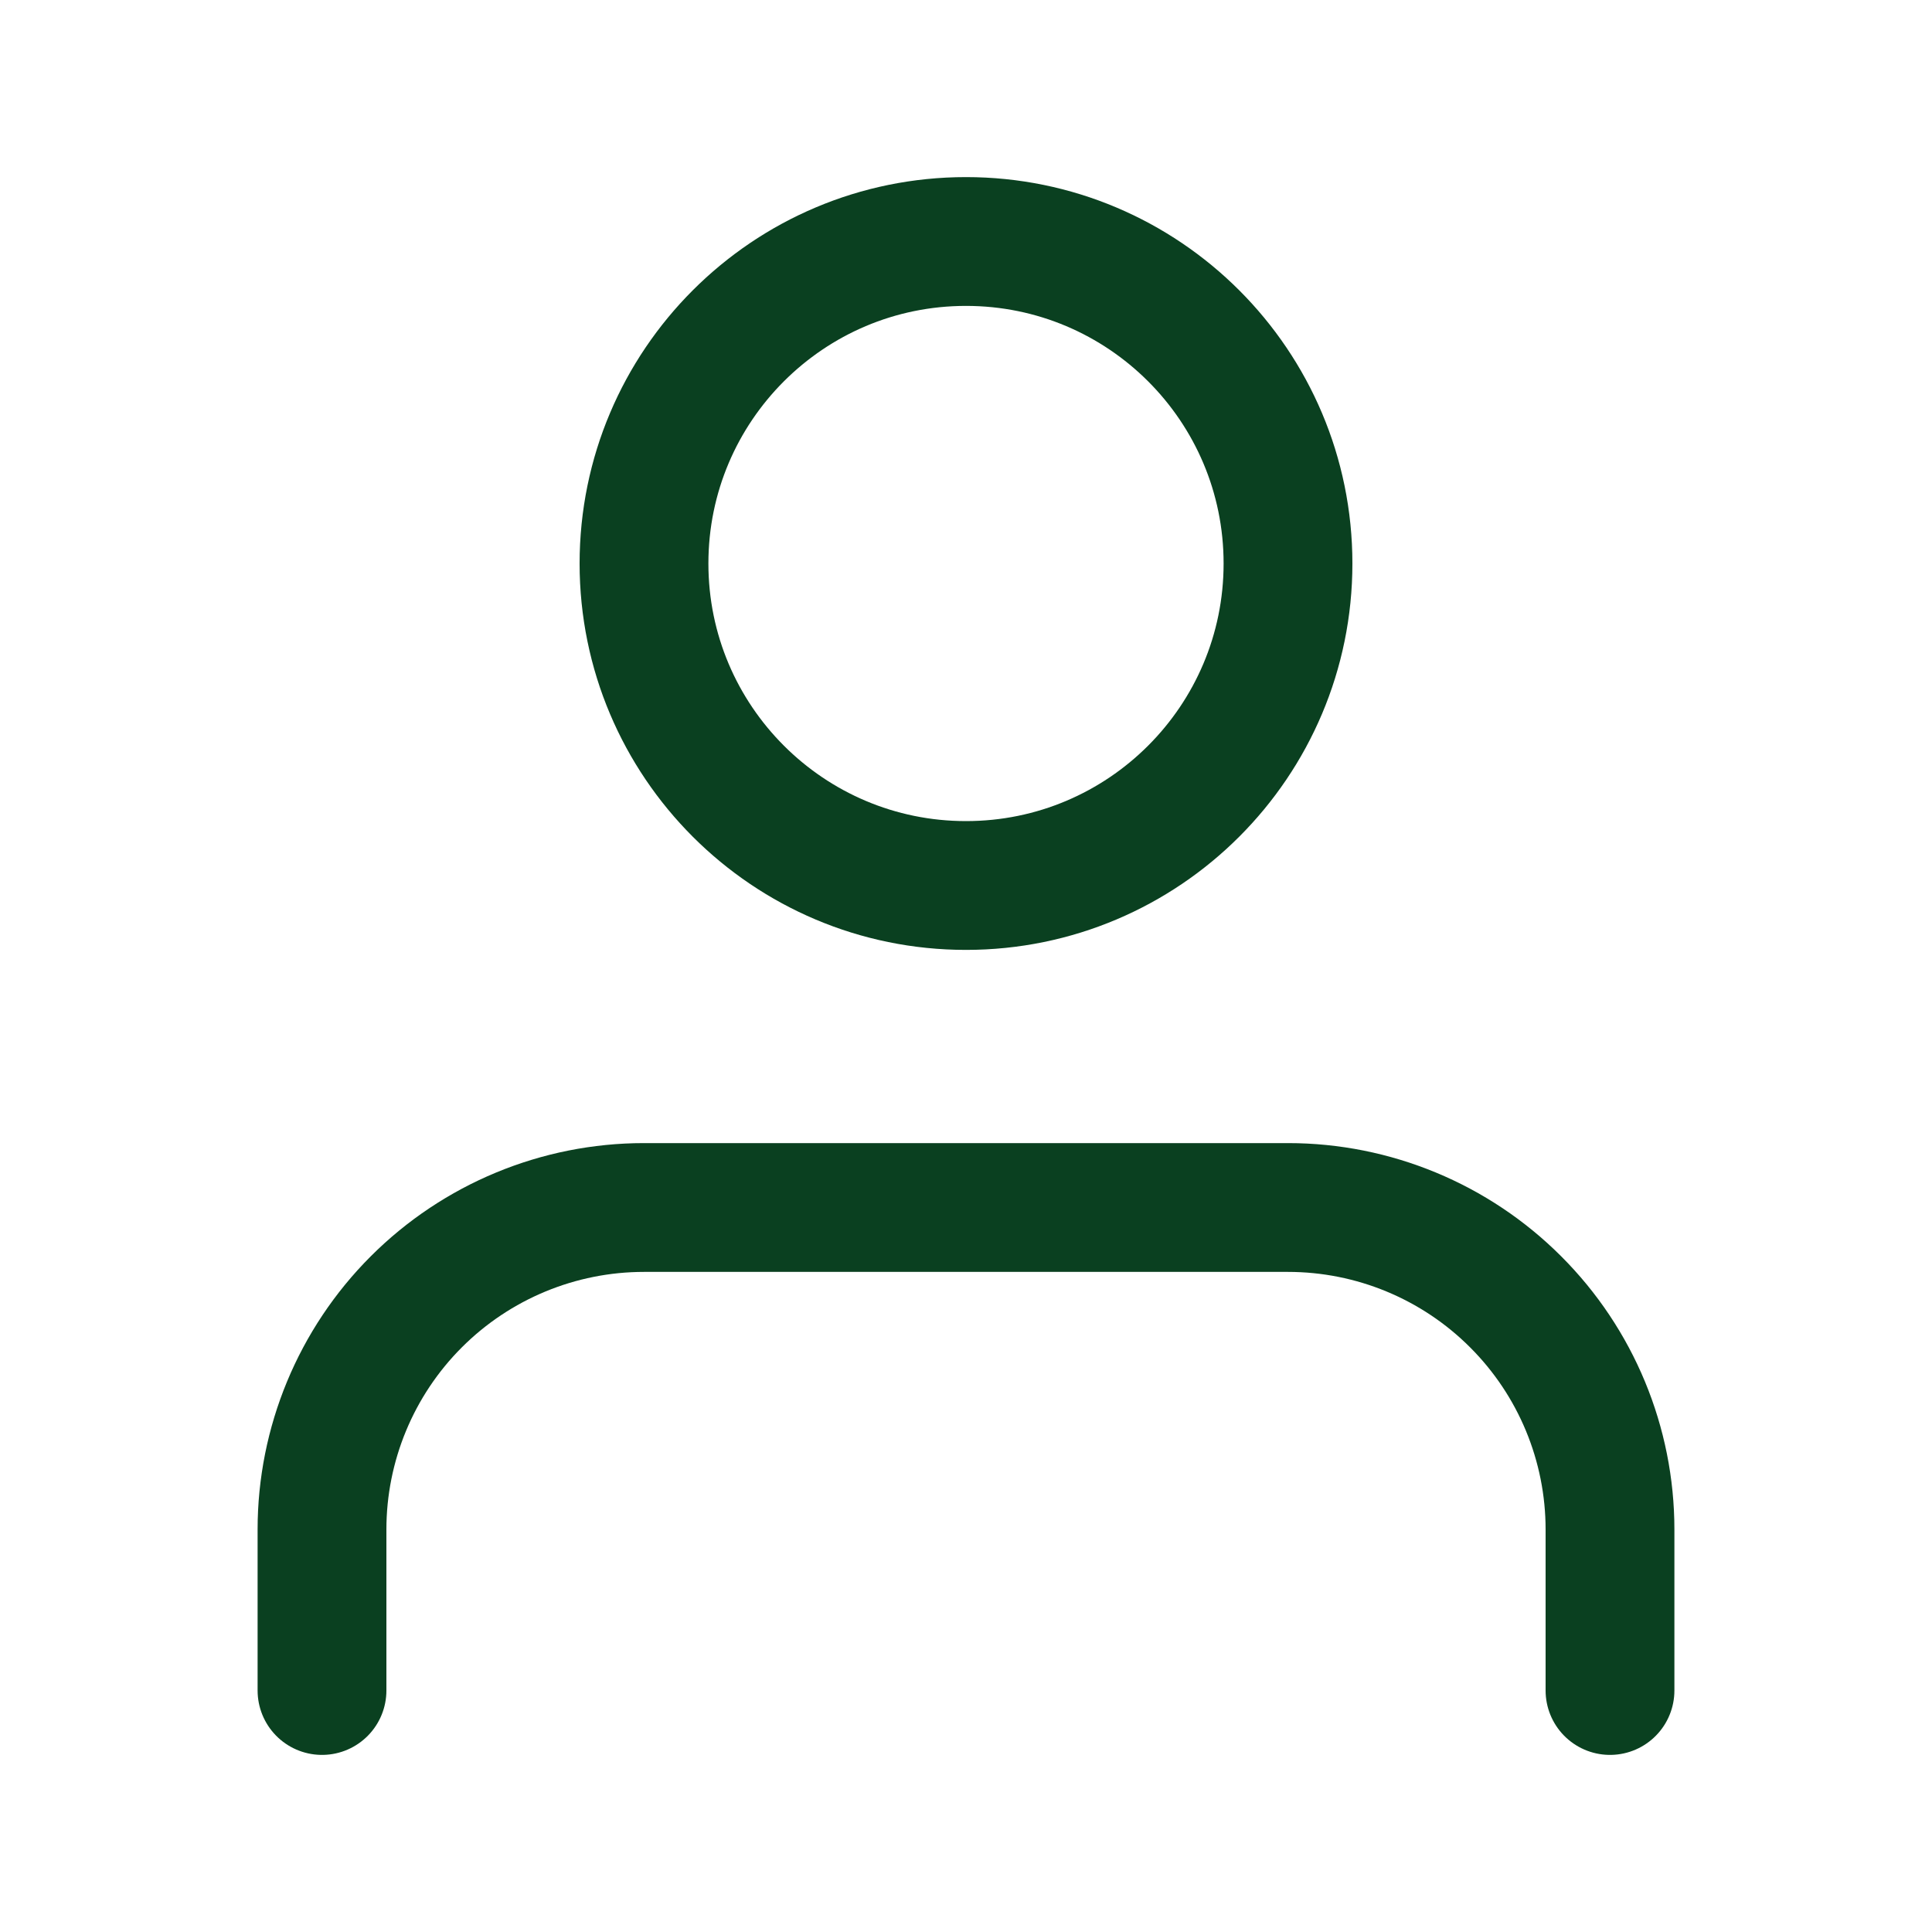
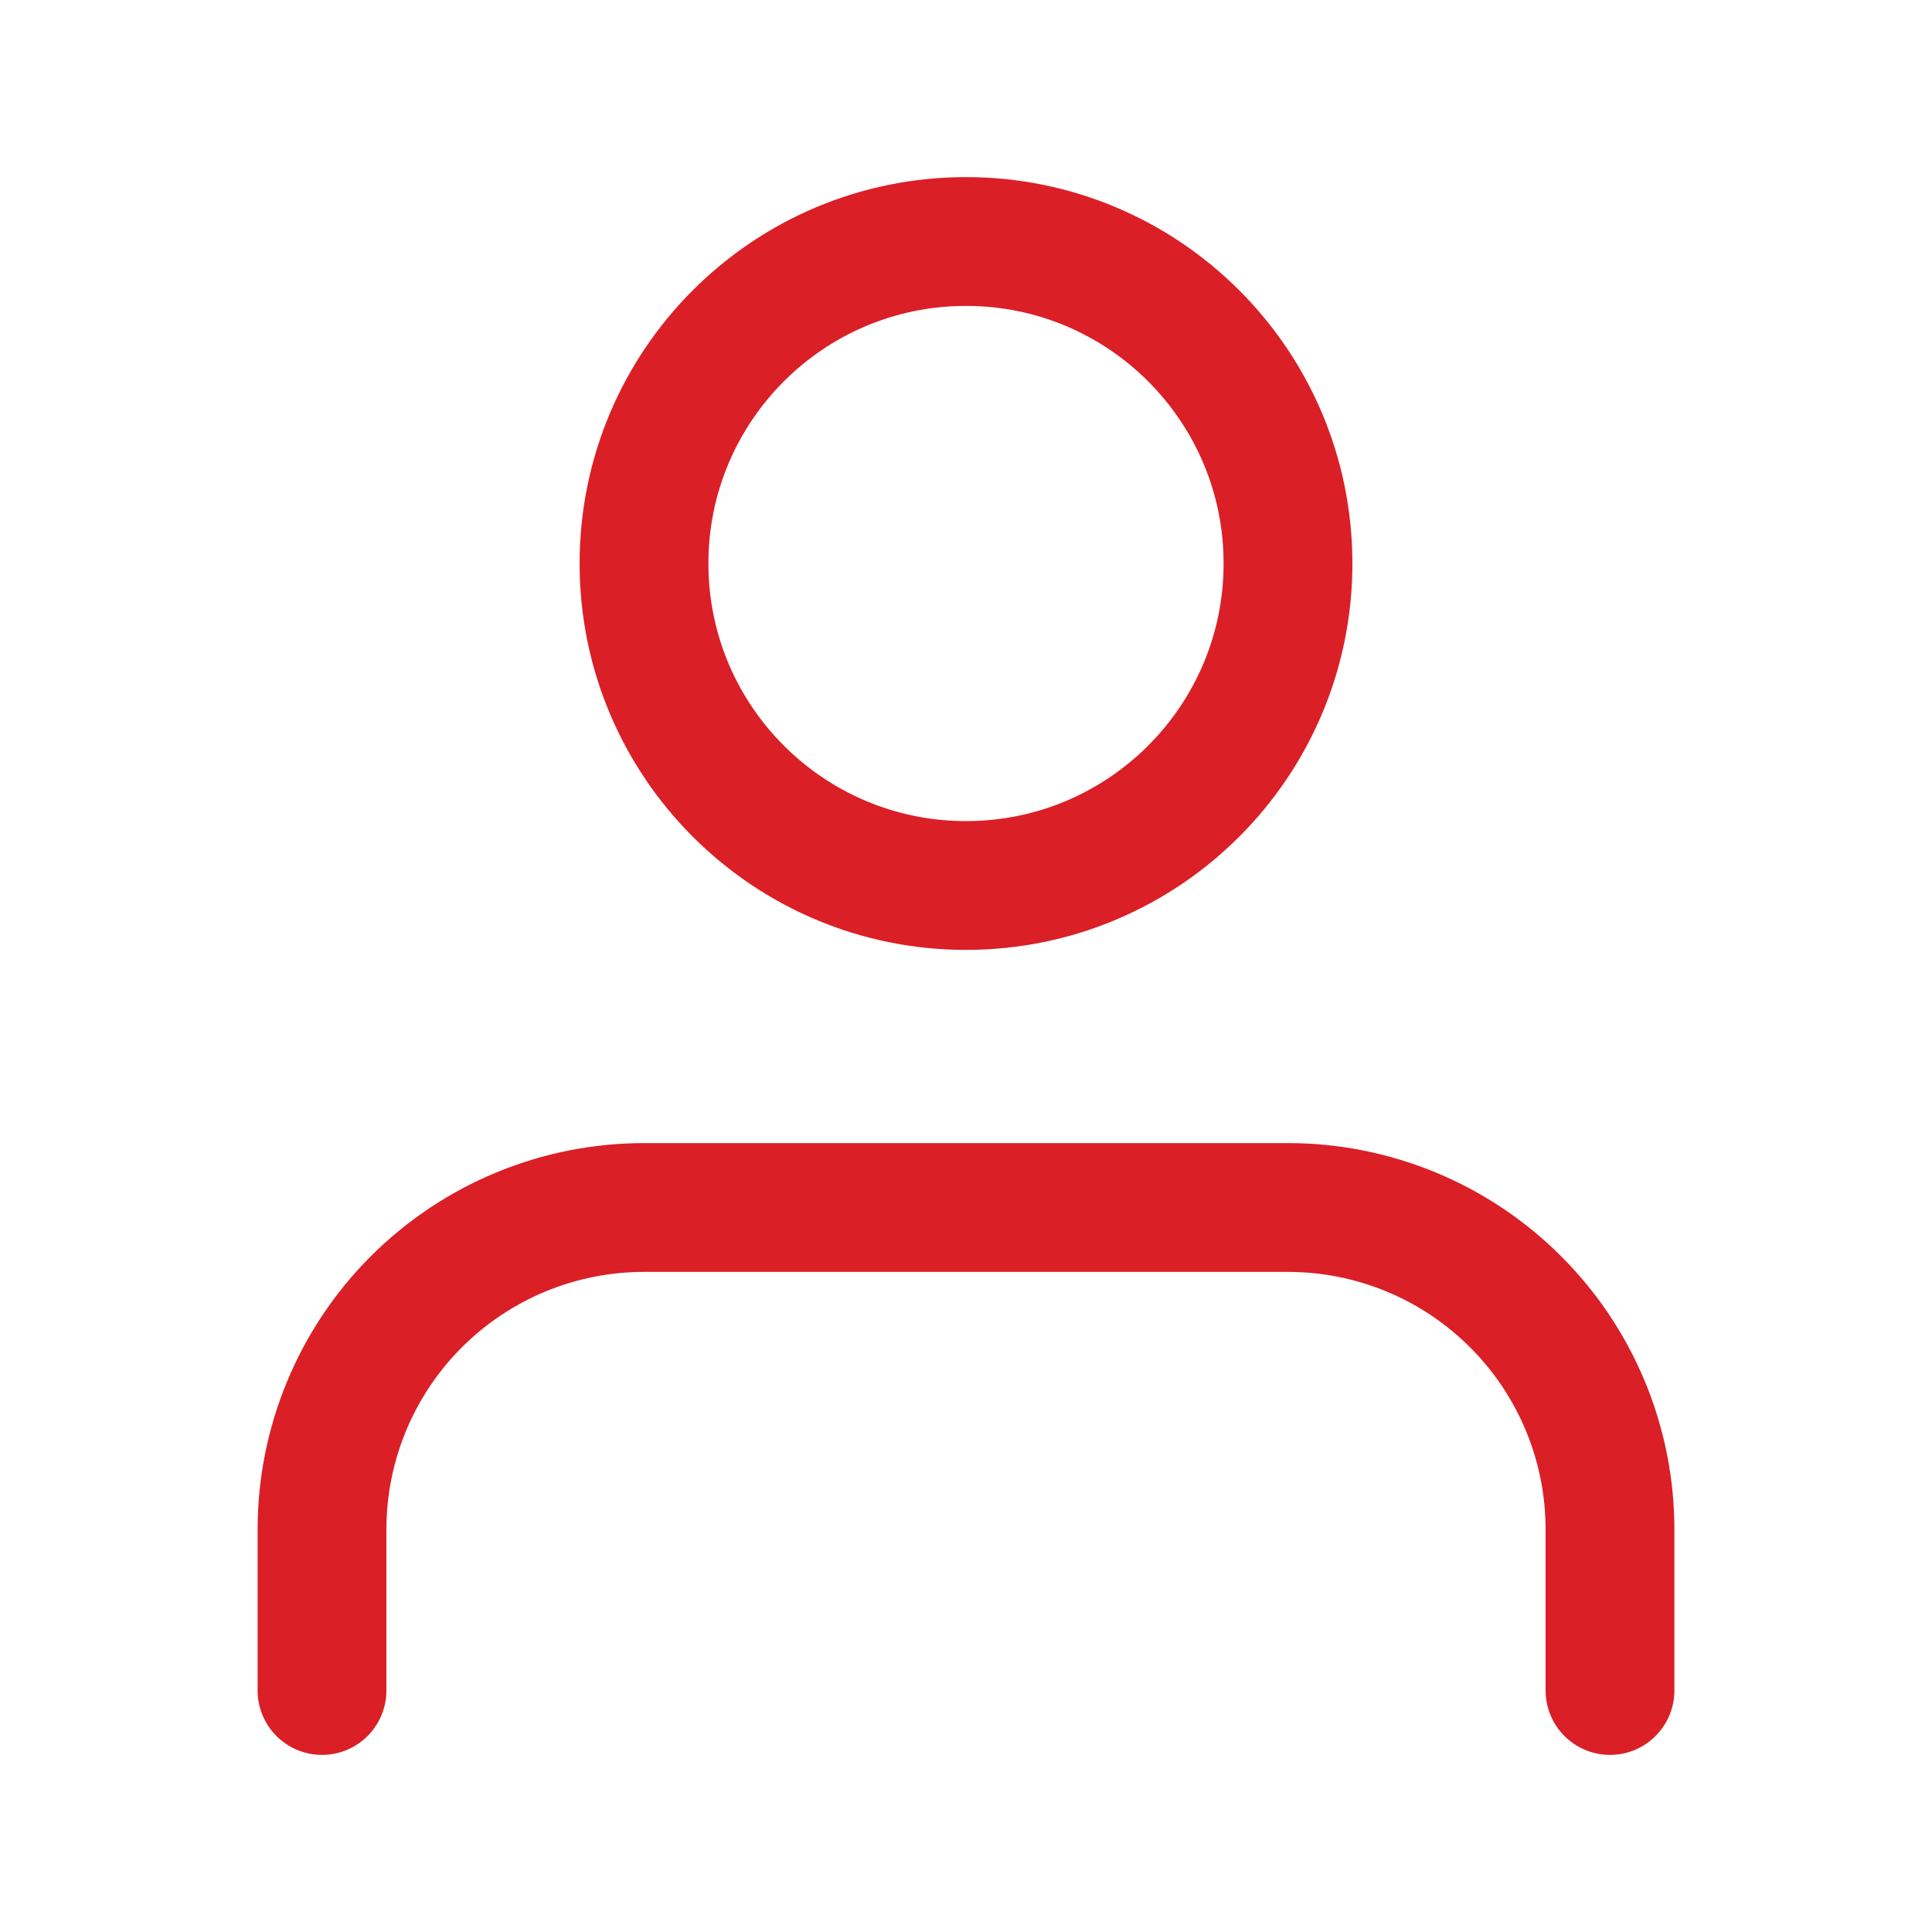
<svg xmlns="http://www.w3.org/2000/svg" width="30" height="30" viewBox="0 0 30 30" fill="none">
-   <path d="M25 26.25V23.75C25 22.424 24.473 21.152 23.535 20.215C22.598 19.277 21.326 18.75 20 18.75H10C8.674 18.75 7.402 19.277 6.464 20.215C5.527 21.152 5 22.424 5 23.75V26.25" stroke="#0A4020" stroke-width="2" stroke-linecap="round" stroke-linejoin="round" />
-   <path d="M15 13.75C17.761 13.75 20 11.511 20 8.75C20 5.989 17.761 3.75 15 3.75C12.239 3.75 10 5.989 10 8.75C10 11.511 12.239 13.75 15 13.75Z" stroke="#0A4020" stroke-width="2" stroke-linecap="round" stroke-linejoin="round" />
+   <path d="M25 26.25V23.75C25 22.424 24.473 21.152 23.535 20.215C22.598 19.277 21.326 18.75 20 18.75H10C8.674 18.75 7.402 19.277 6.464 20.215C5.527 21.152 5 22.424 5 23.75V26.25" stroke="#db1f26" stroke-width="2" stroke-linecap="round" stroke-linejoin="round" />
+   <path d="M15 13.75C17.761 13.75 20 11.511 20 8.75C20 5.989 17.761 3.75 15 3.75C12.239 3.75 10 5.989 10 8.75C10 11.511 12.239 13.75 15 13.75Z" stroke="#db1f26" stroke-width="2" stroke-linecap="round" stroke-linejoin="round" />
</svg>
